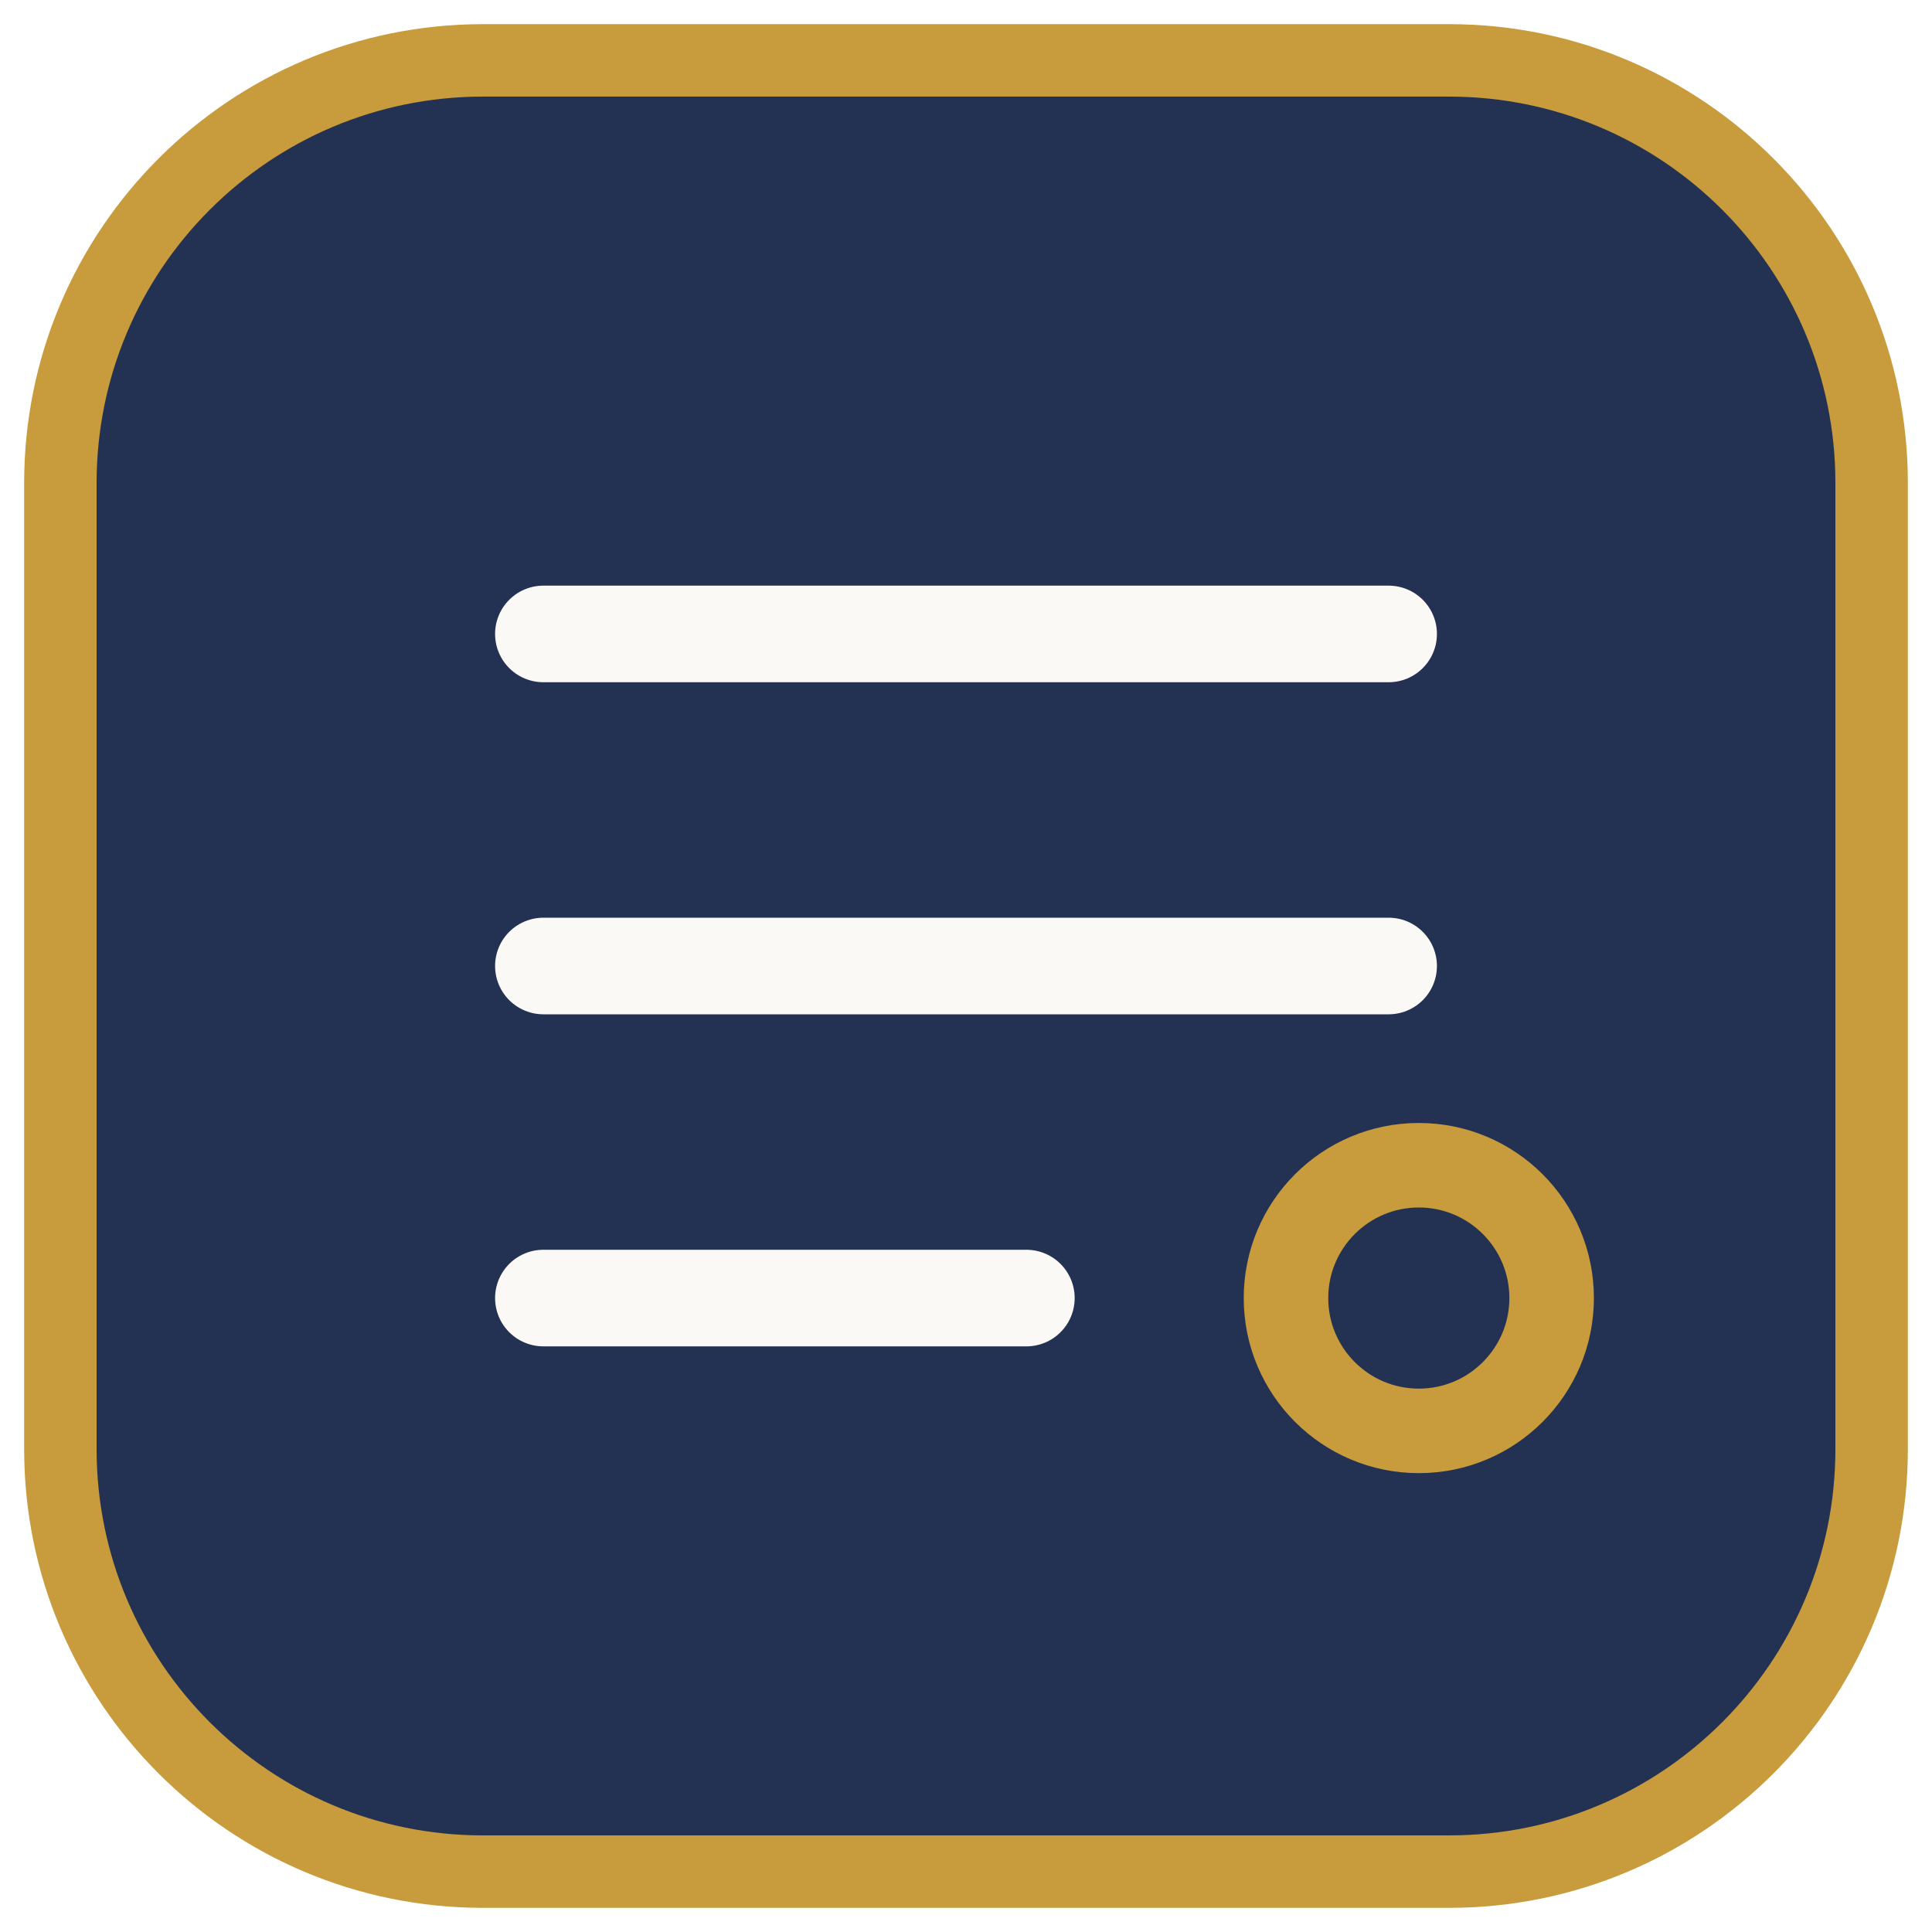
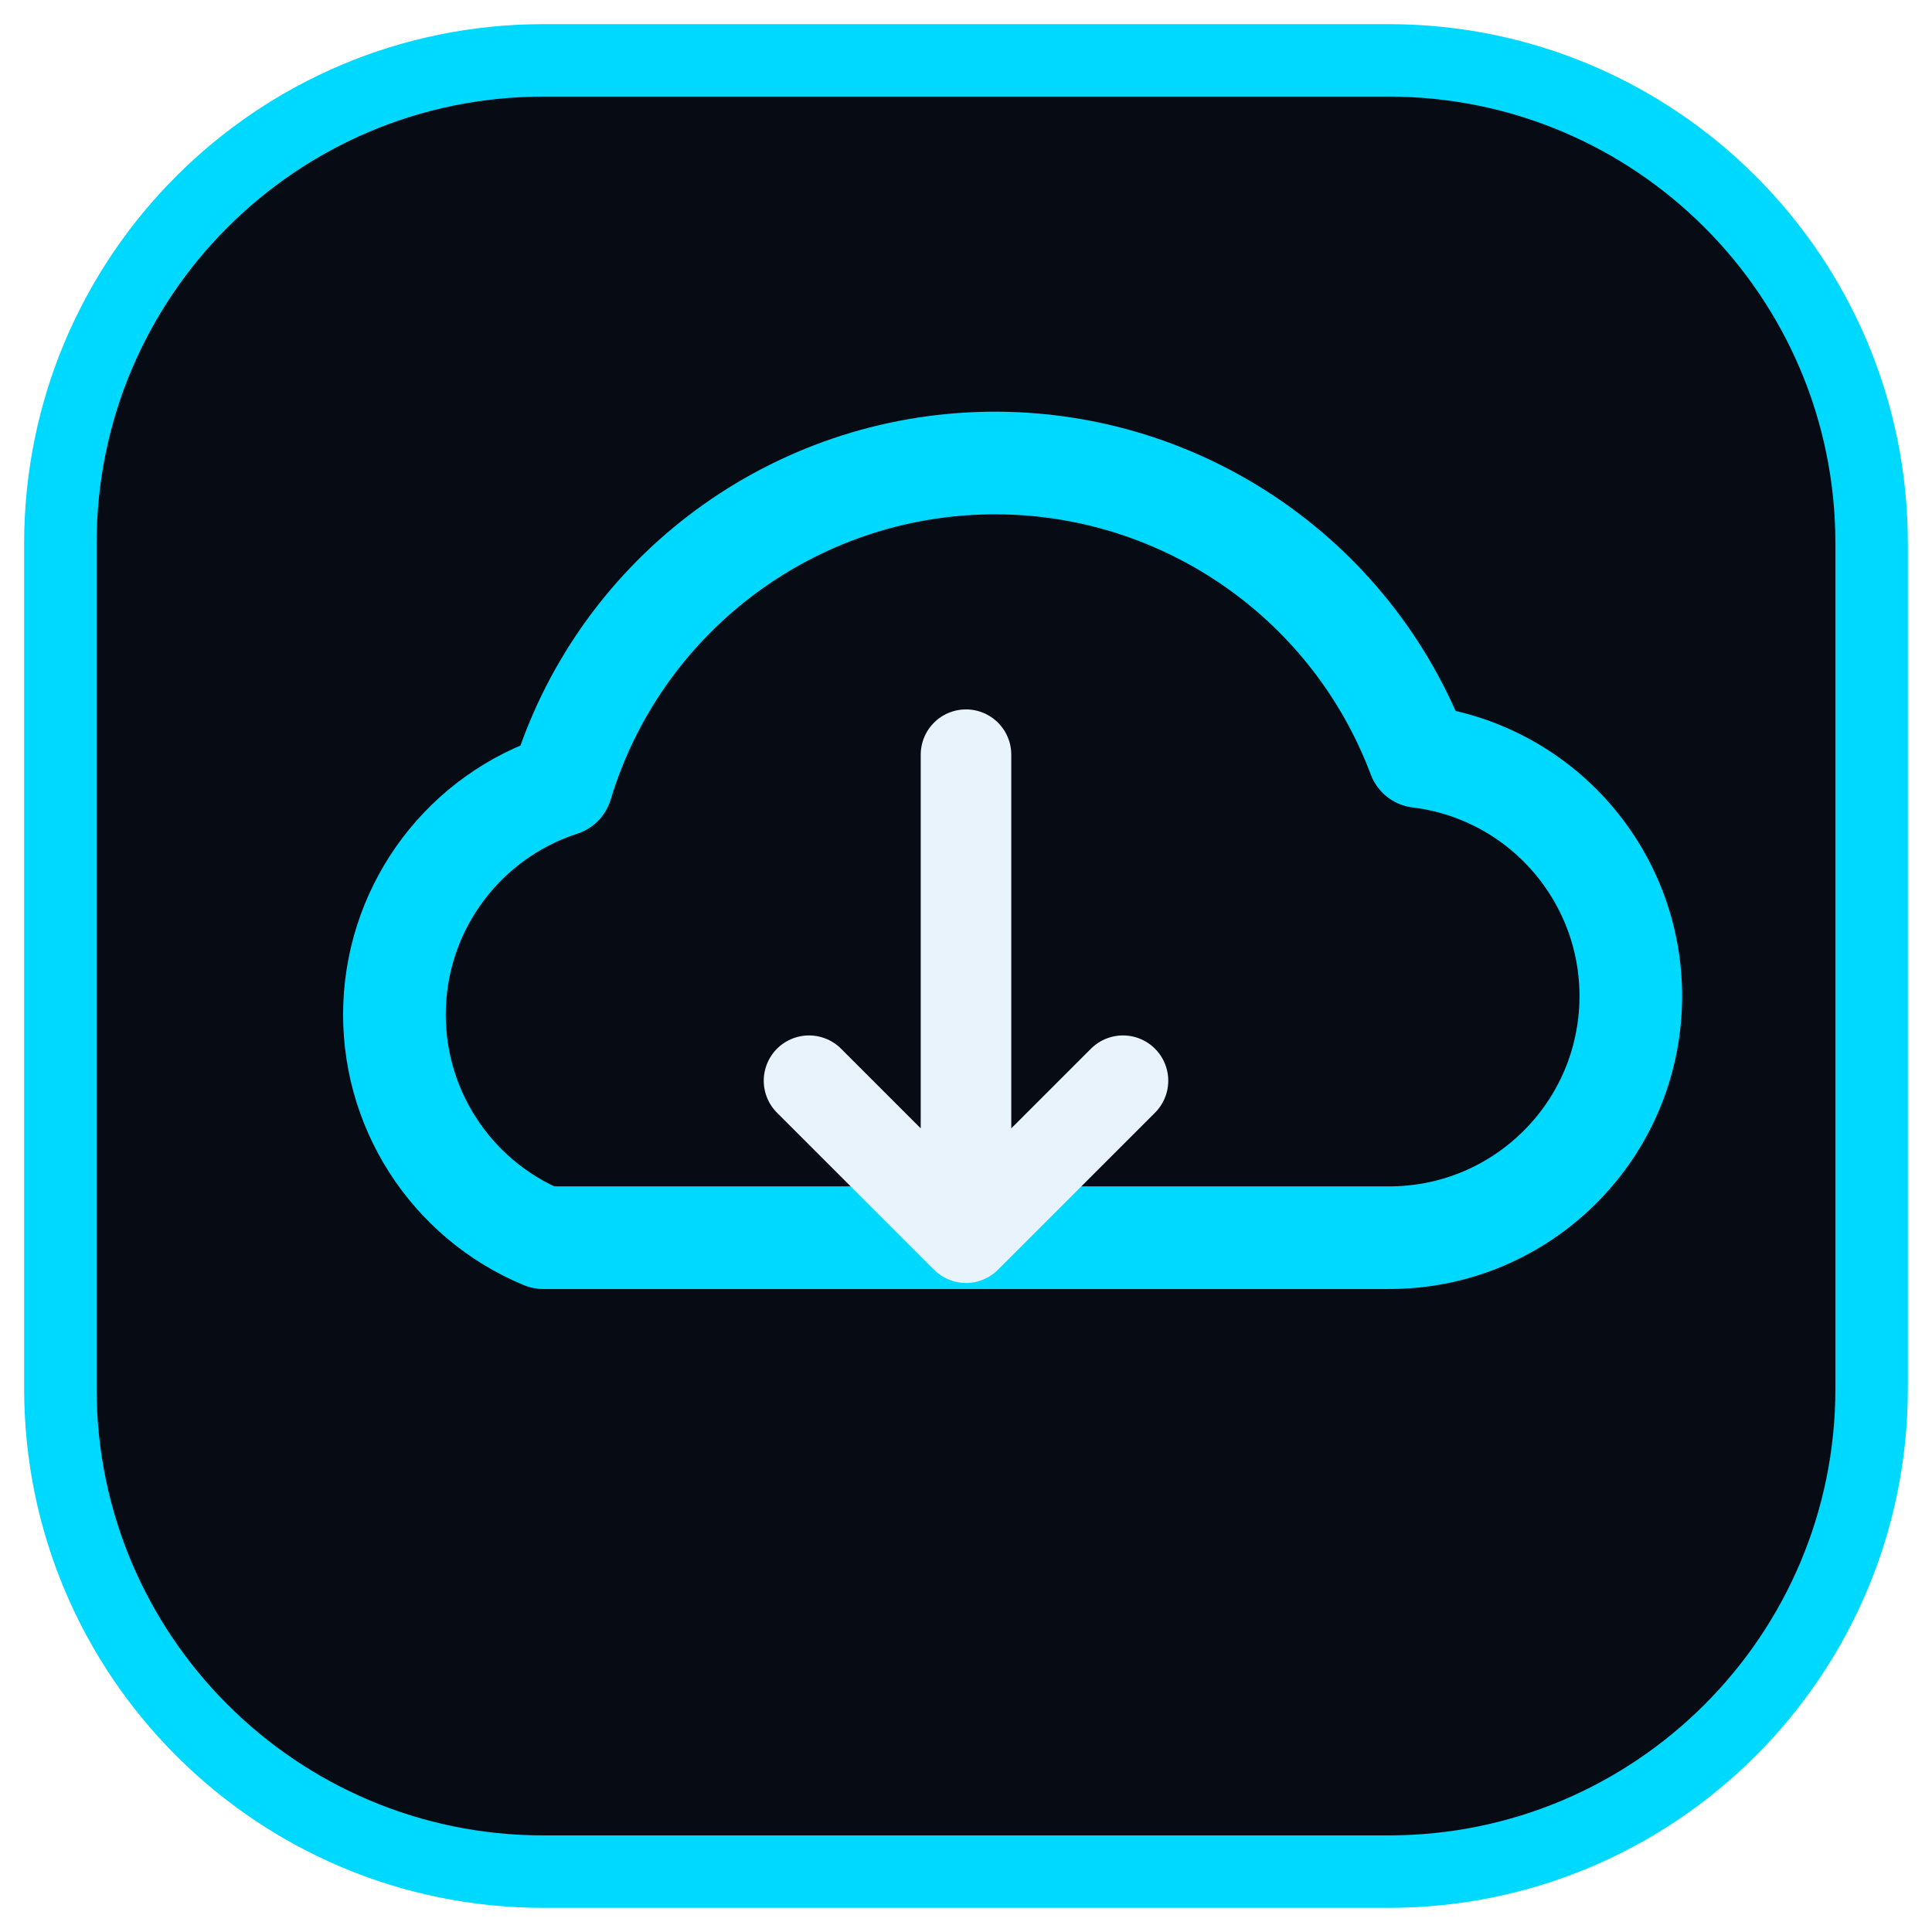
<svg xmlns="http://www.w3.org/2000/svg" width="32" height="32" viewBox="0 0 32 32" fill="none">
-   <rect x="1" y="1" width="30" height="30" rx="7" fill="#233252" stroke="#C89B3C" stroke-width="1.2" />
-   <path d="M9 10.5H23M9 16H23M9 21.5H17" stroke="#FAF9F6" stroke-width="1.6" stroke-linecap="round" />
-   <circle cx="23.5" cy="21.5" r="2.2" stroke="#C89B3C" stroke-width="1.4" />
+   <rect x="1" y="1" width="30" height="30" rx="8" fill="#070B14" stroke="#00D9FF" stroke-width="1.2" />
+   <path d="M9 20.5h14a4 4 0 0 0 .5-7.97A7.5 7.5 0 0 0 9.3 13 4 4 0 0 0 9 20.5Z" stroke="#00D9FF" stroke-width="1.7" stroke-linejoin="round" />
+   <path d="M16 12.5v8m-2.6-2.6L16 20.5l2.6-2.6" stroke="#E9F3FB" stroke-width="1.5" stroke-linecap="round" stroke-linejoin="round" />
</svg>
